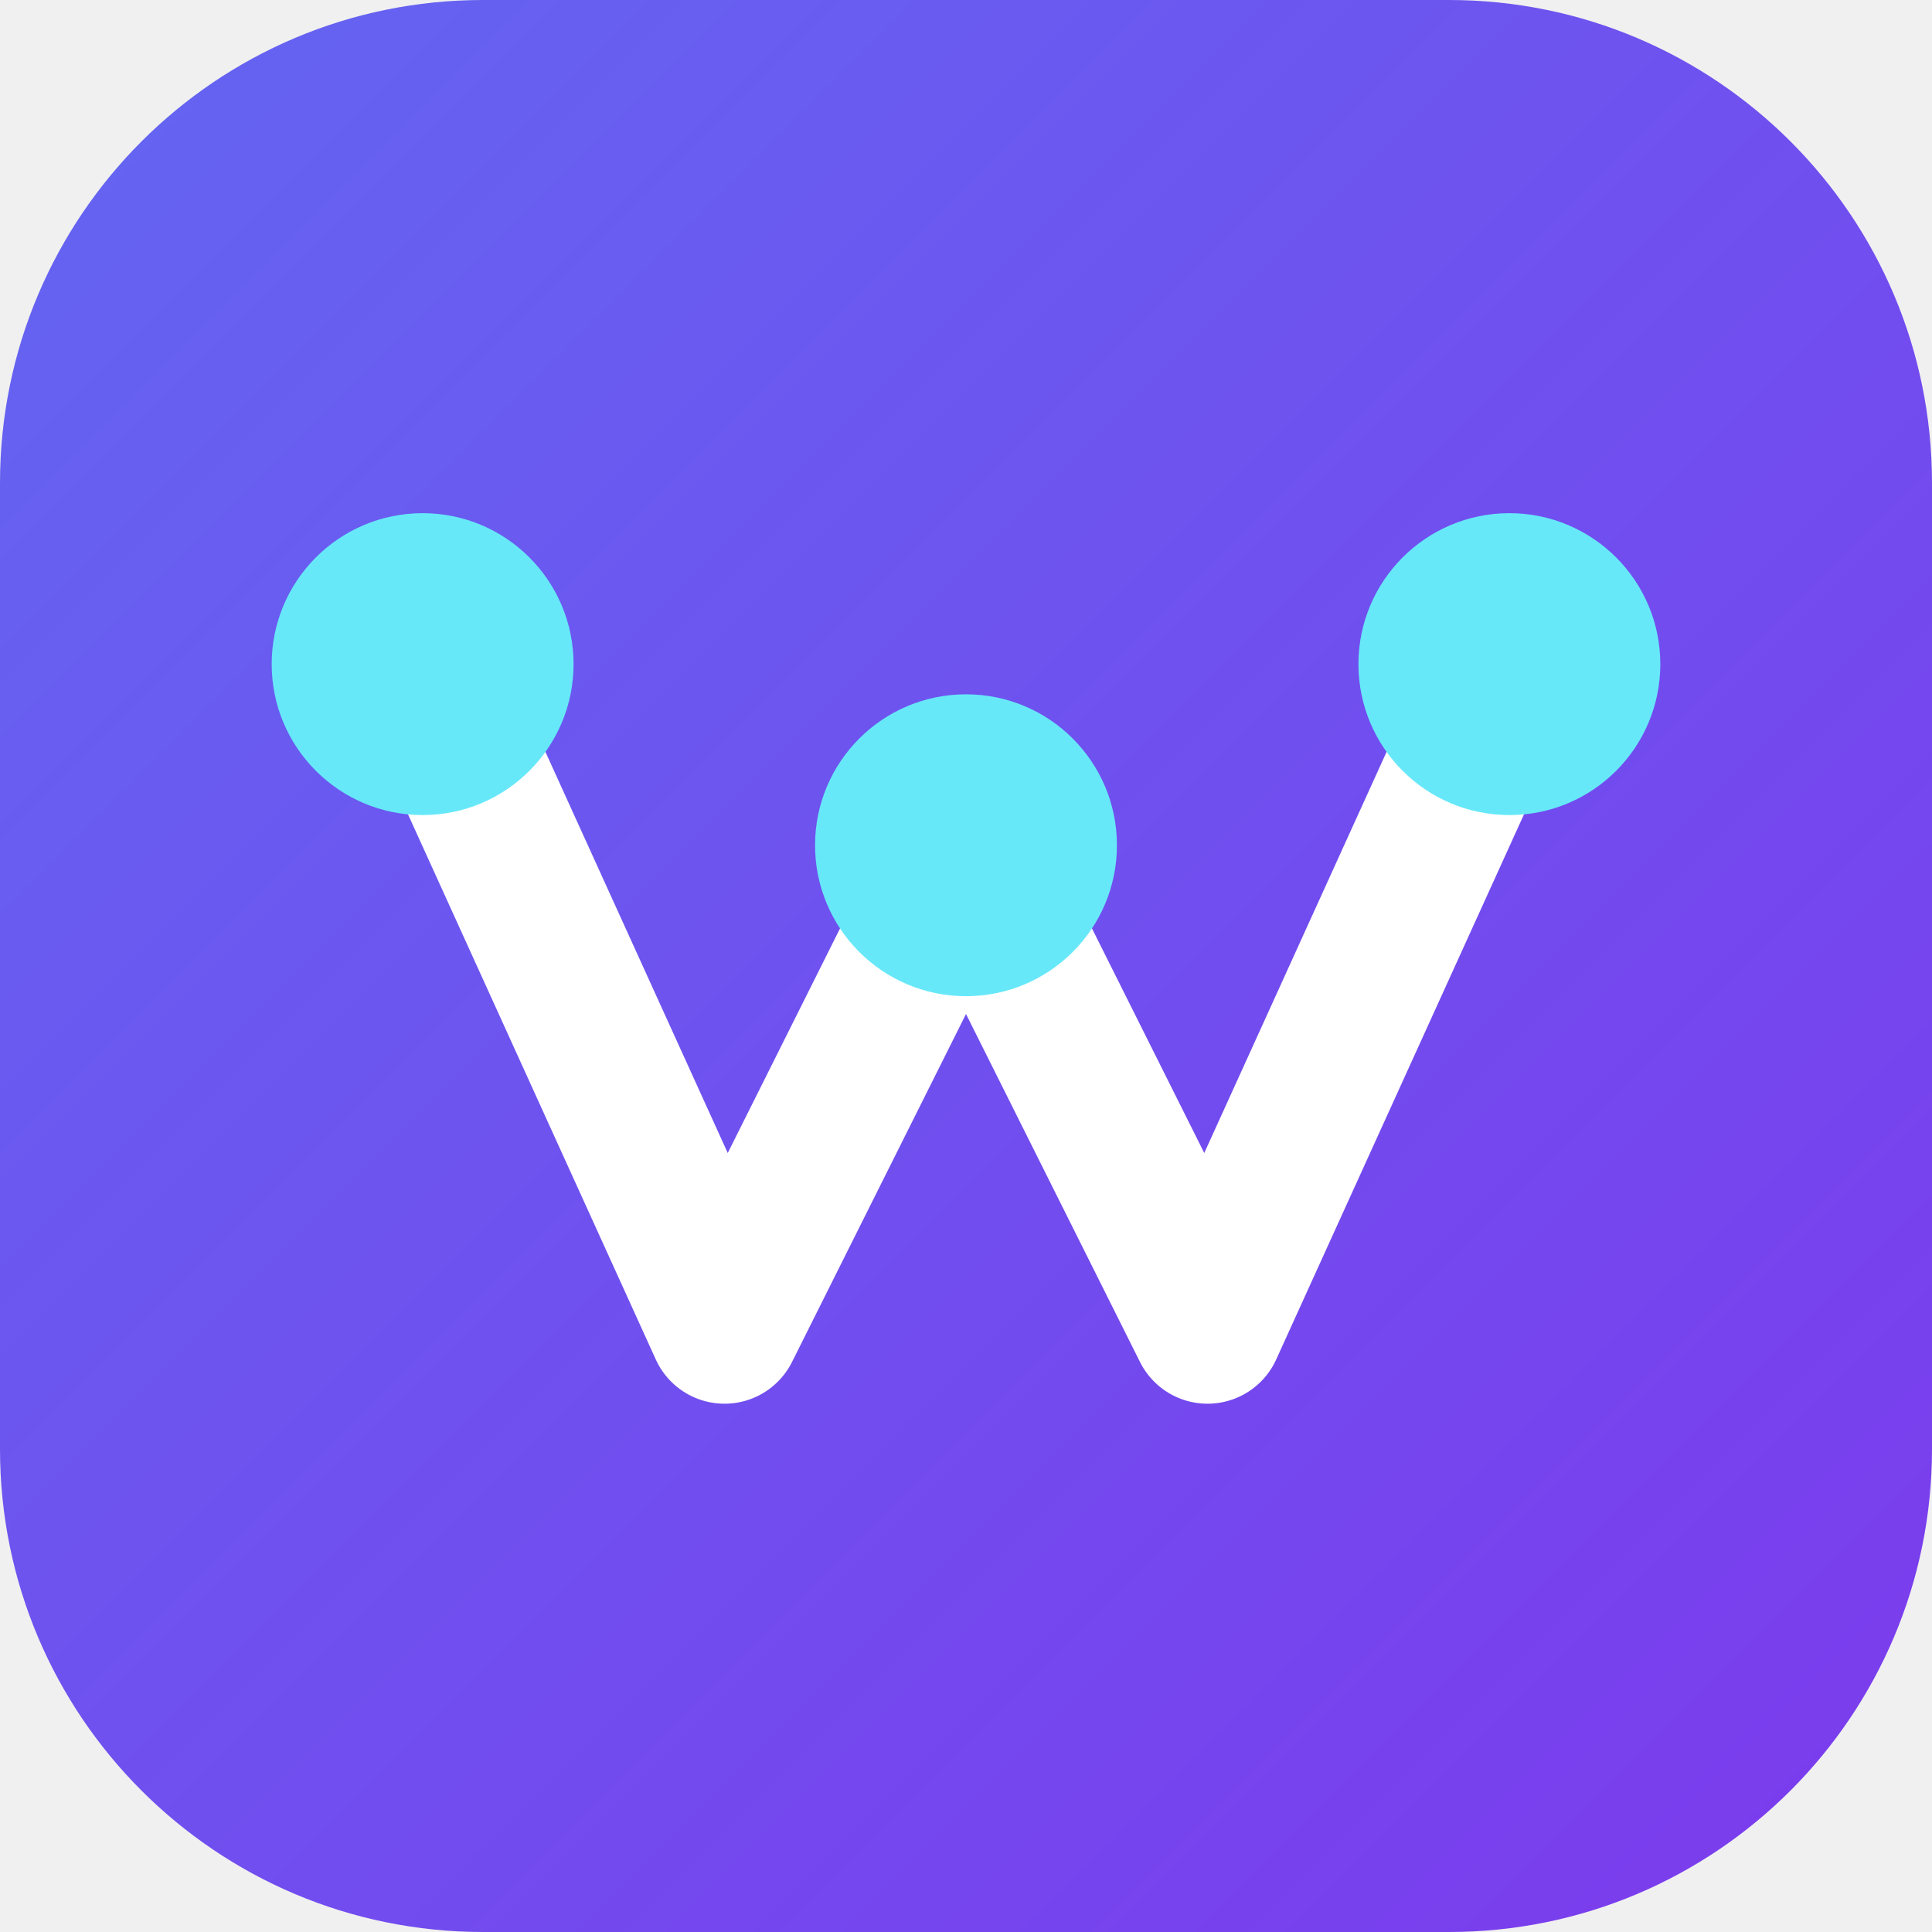
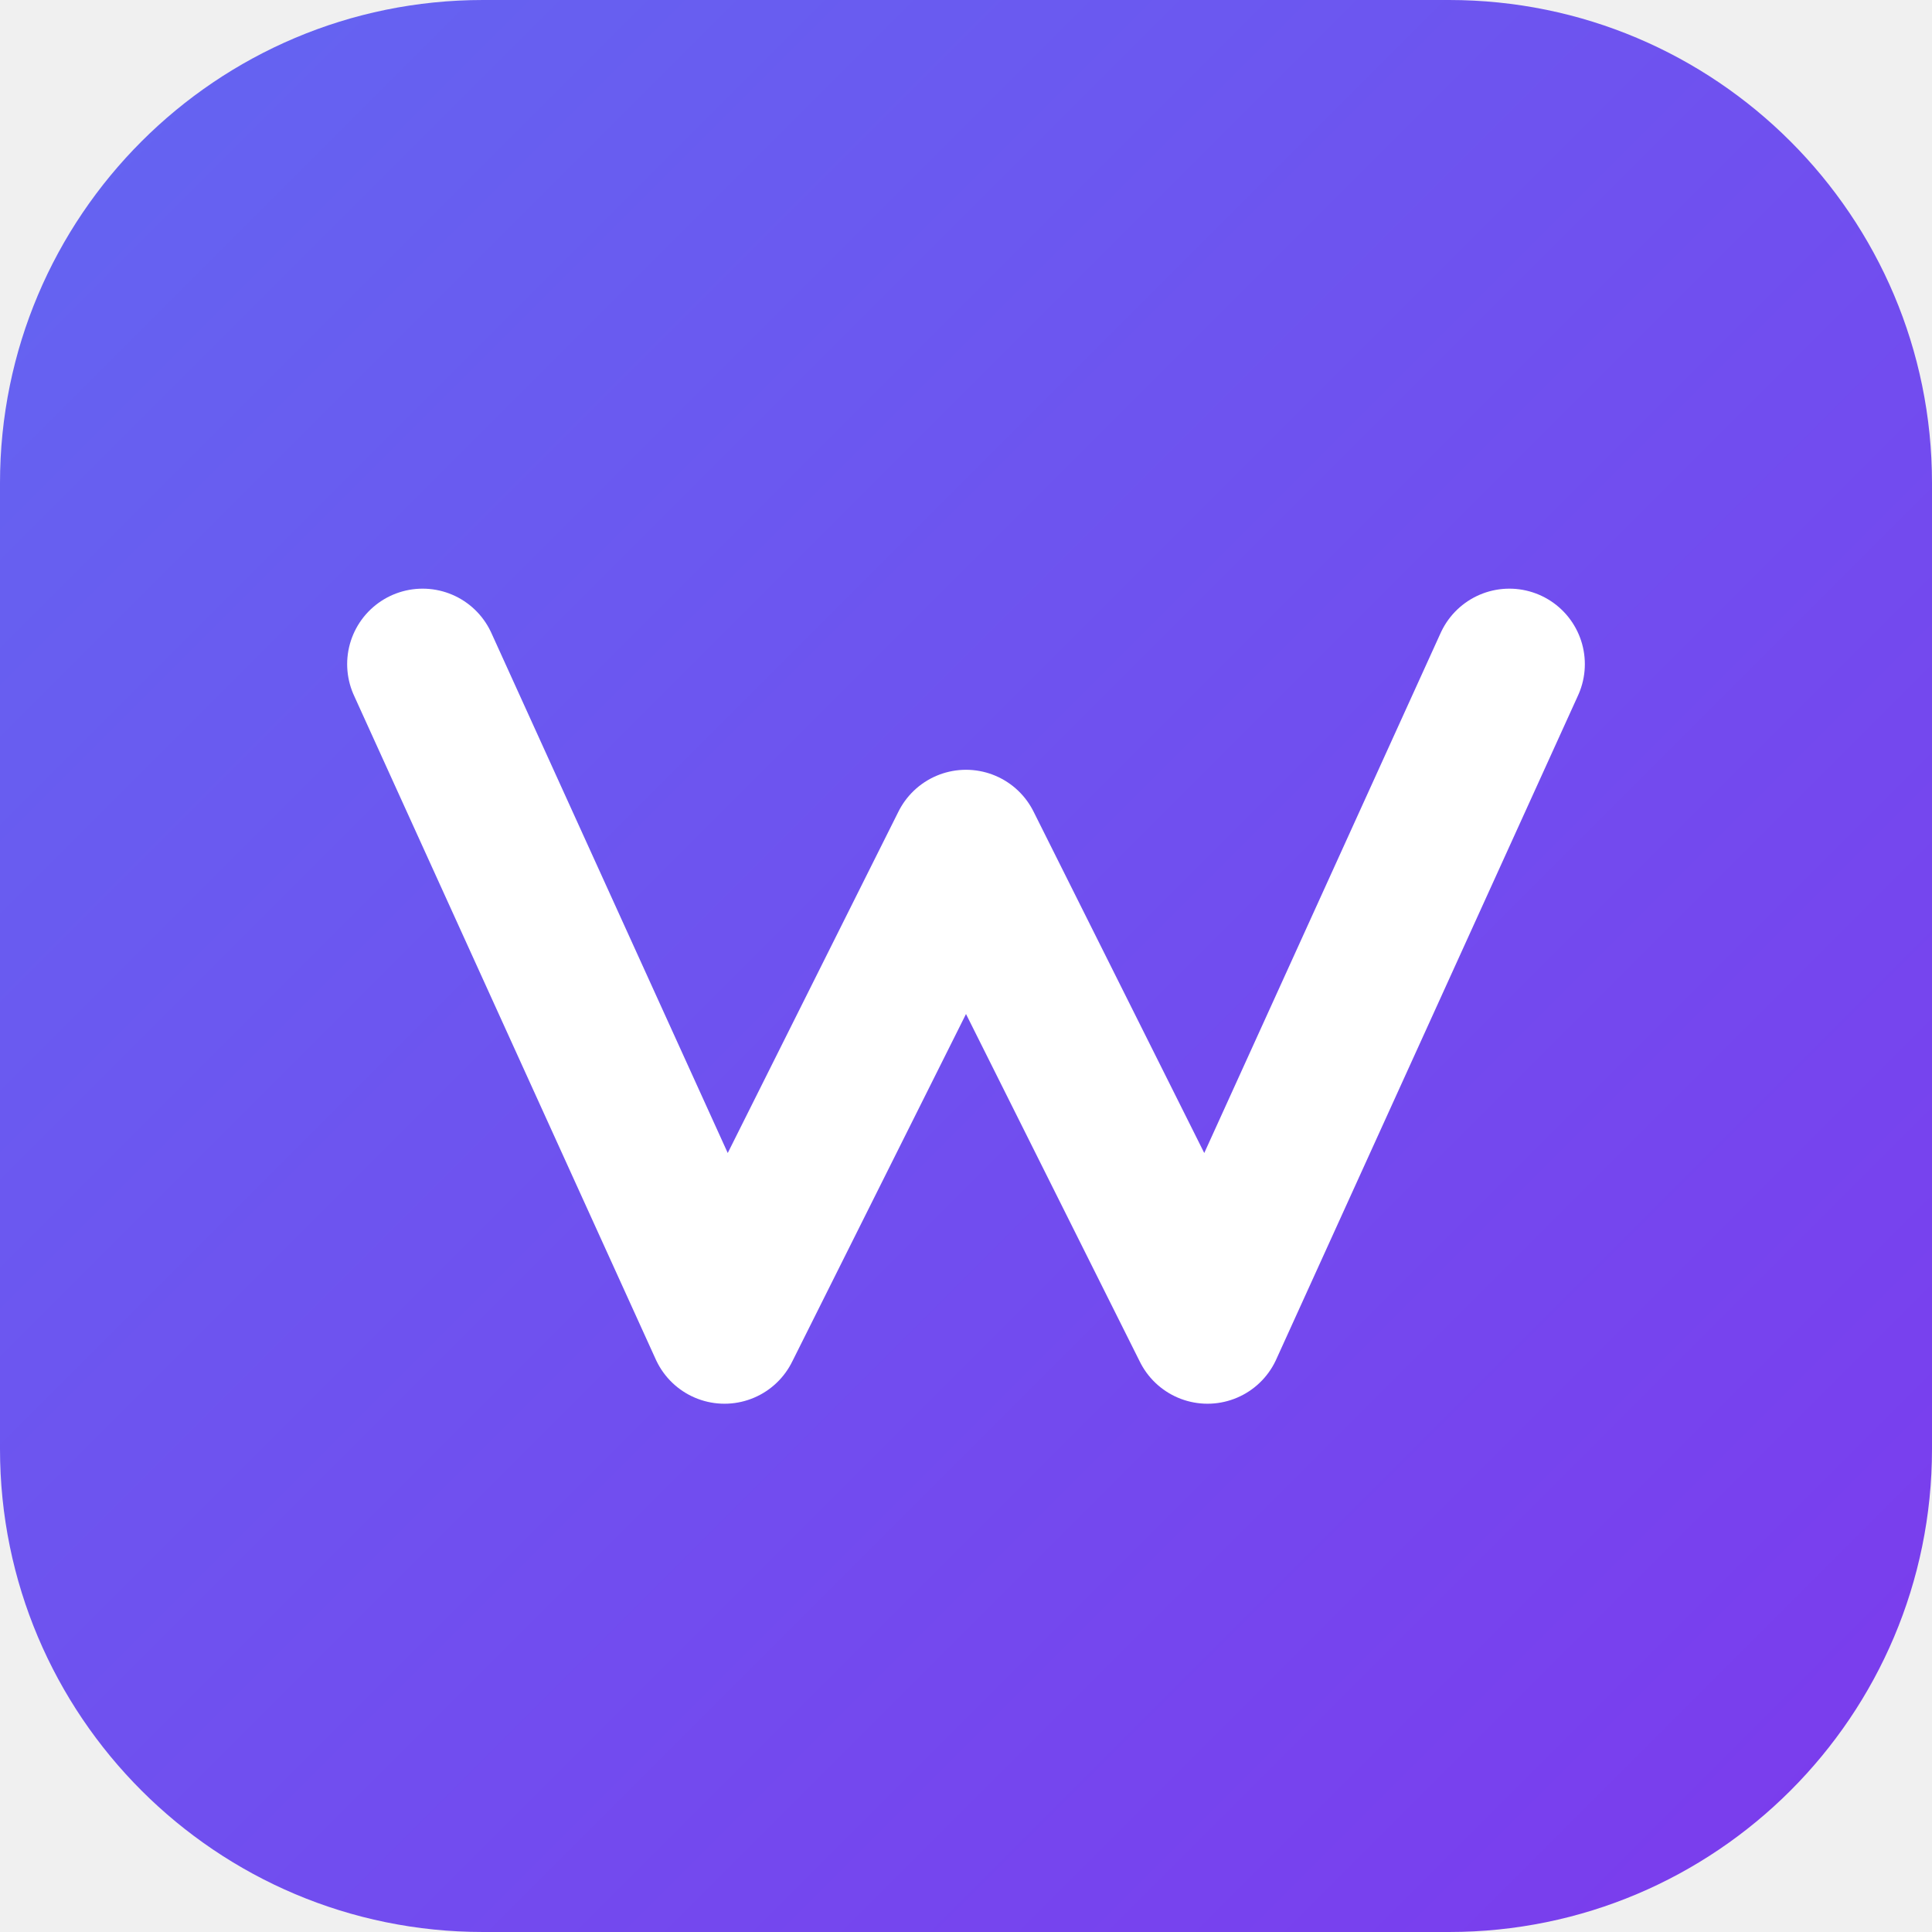
<svg xmlns="http://www.w3.org/2000/svg" viewBox="0 0 64 64">
  <defs>
    <linearGradient id="g" x1="0" y1="0" x2="1" y2="1">
      <stop offset="0" stop-color="#6366f1" />
      <stop offset="1" stop-color="#7c3aed" />
    </linearGradient>
  </defs>
  <rect width="64" height="64" rx="16" fill="url(#g)" />
  <path d="M14 22 L24 44 L32 28 L40 44 L50 22" fill="none" stroke="#fff" stroke-width="5" stroke-linecap="round" stroke-linejoin="round" />
-   <circle cx="14" cy="22" r="5" fill="#67e8f9" />
-   <circle cx="32" cy="28" r="5" fill="#67e8f9" />
-   <circle cx="50" cy="22" r="5" fill="#67e8f9" />
</svg>
